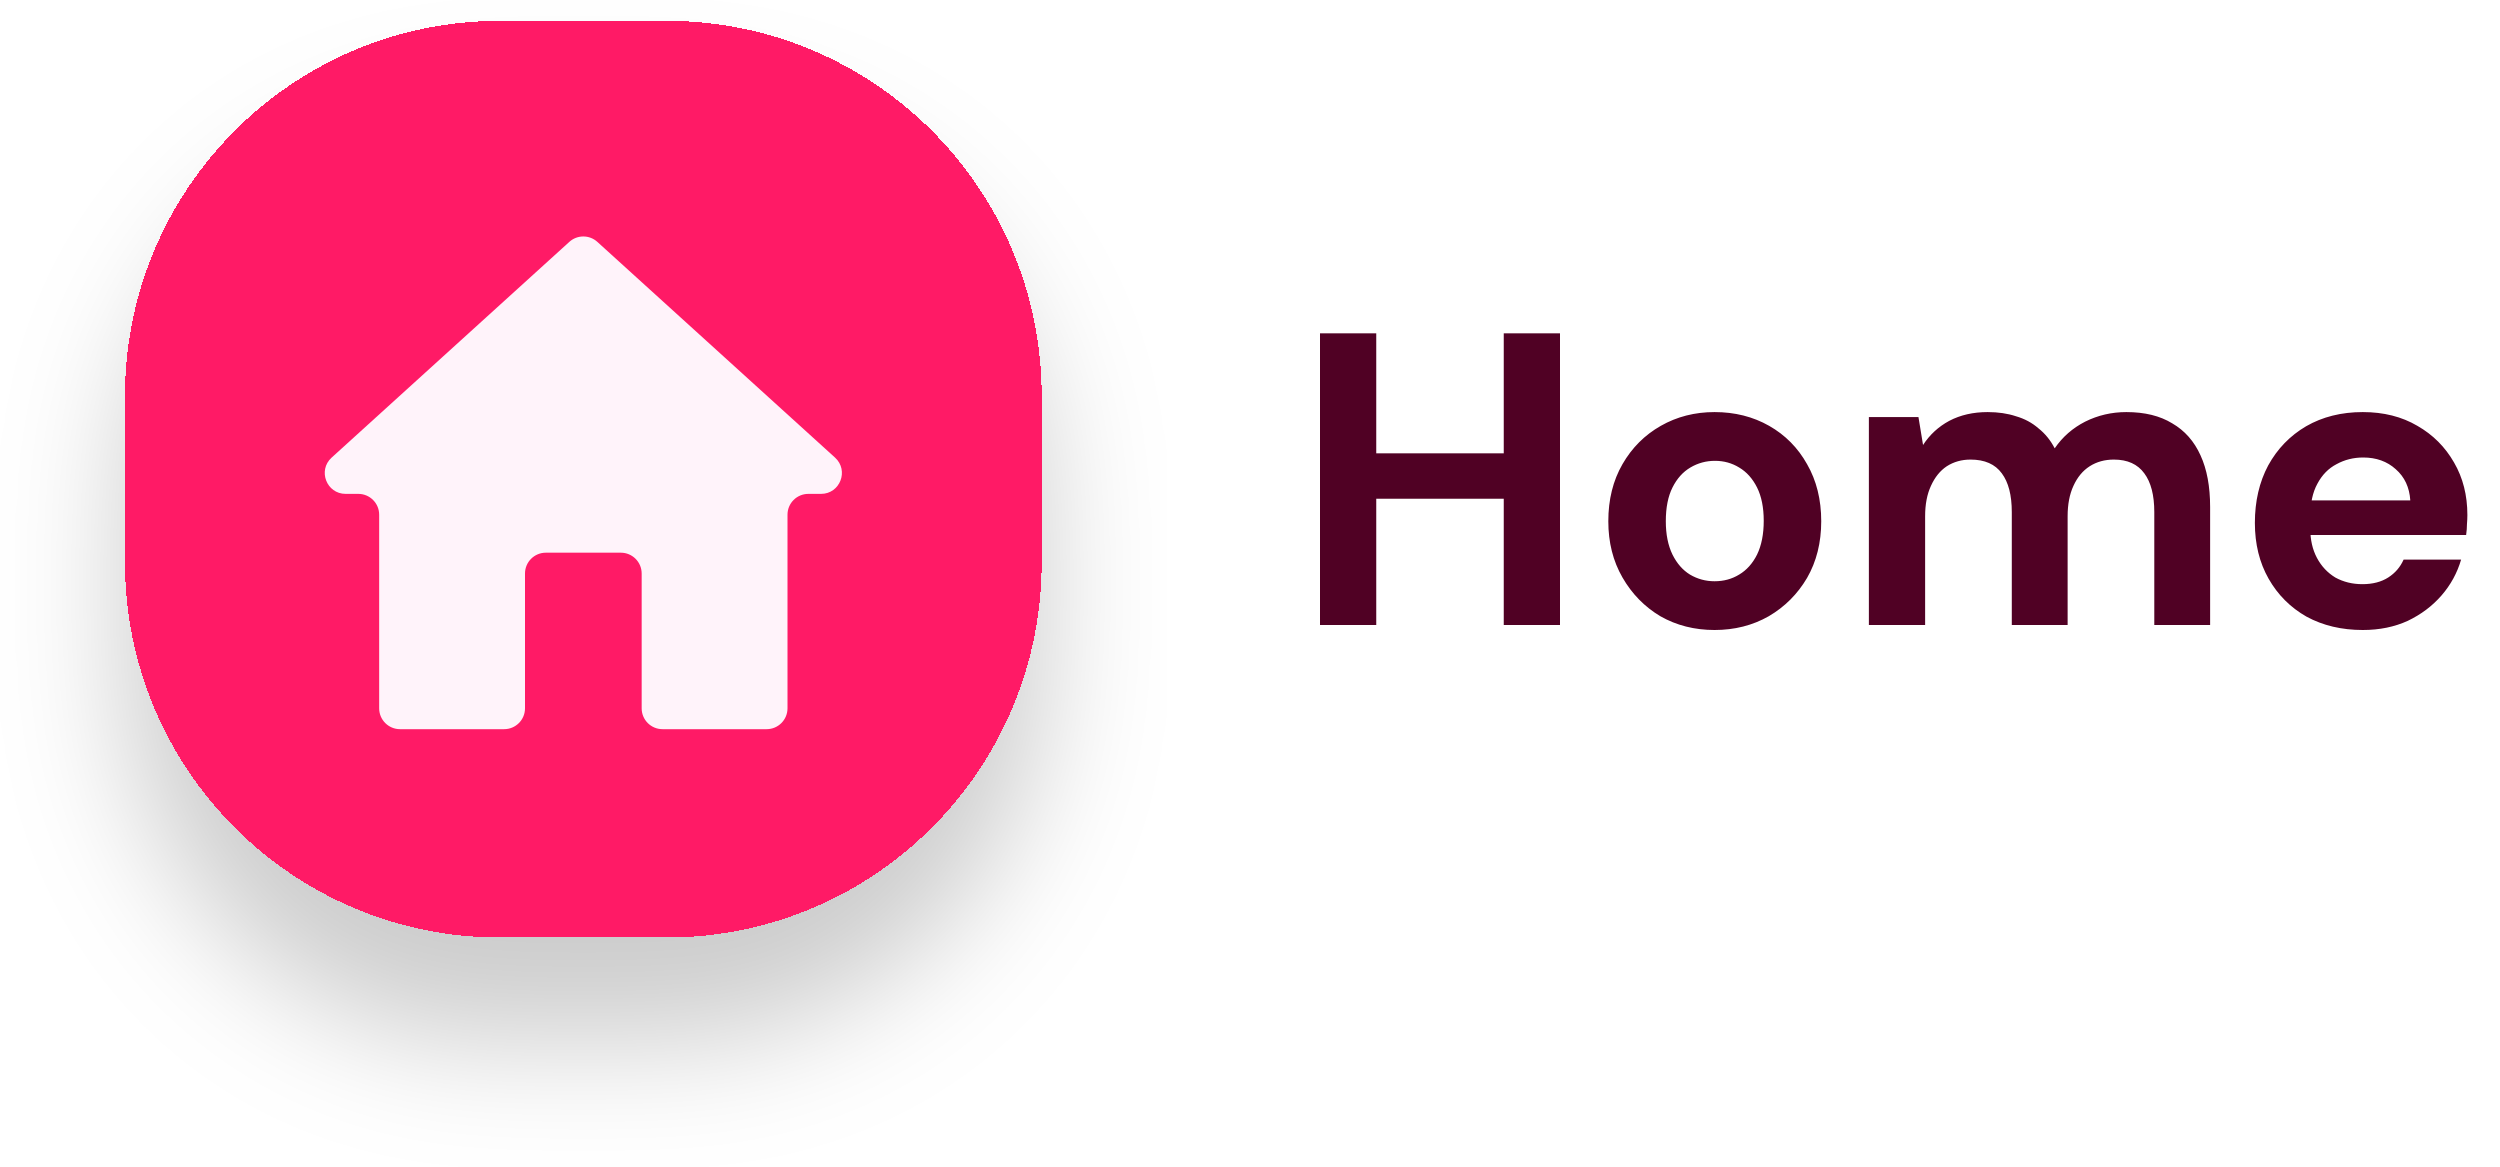
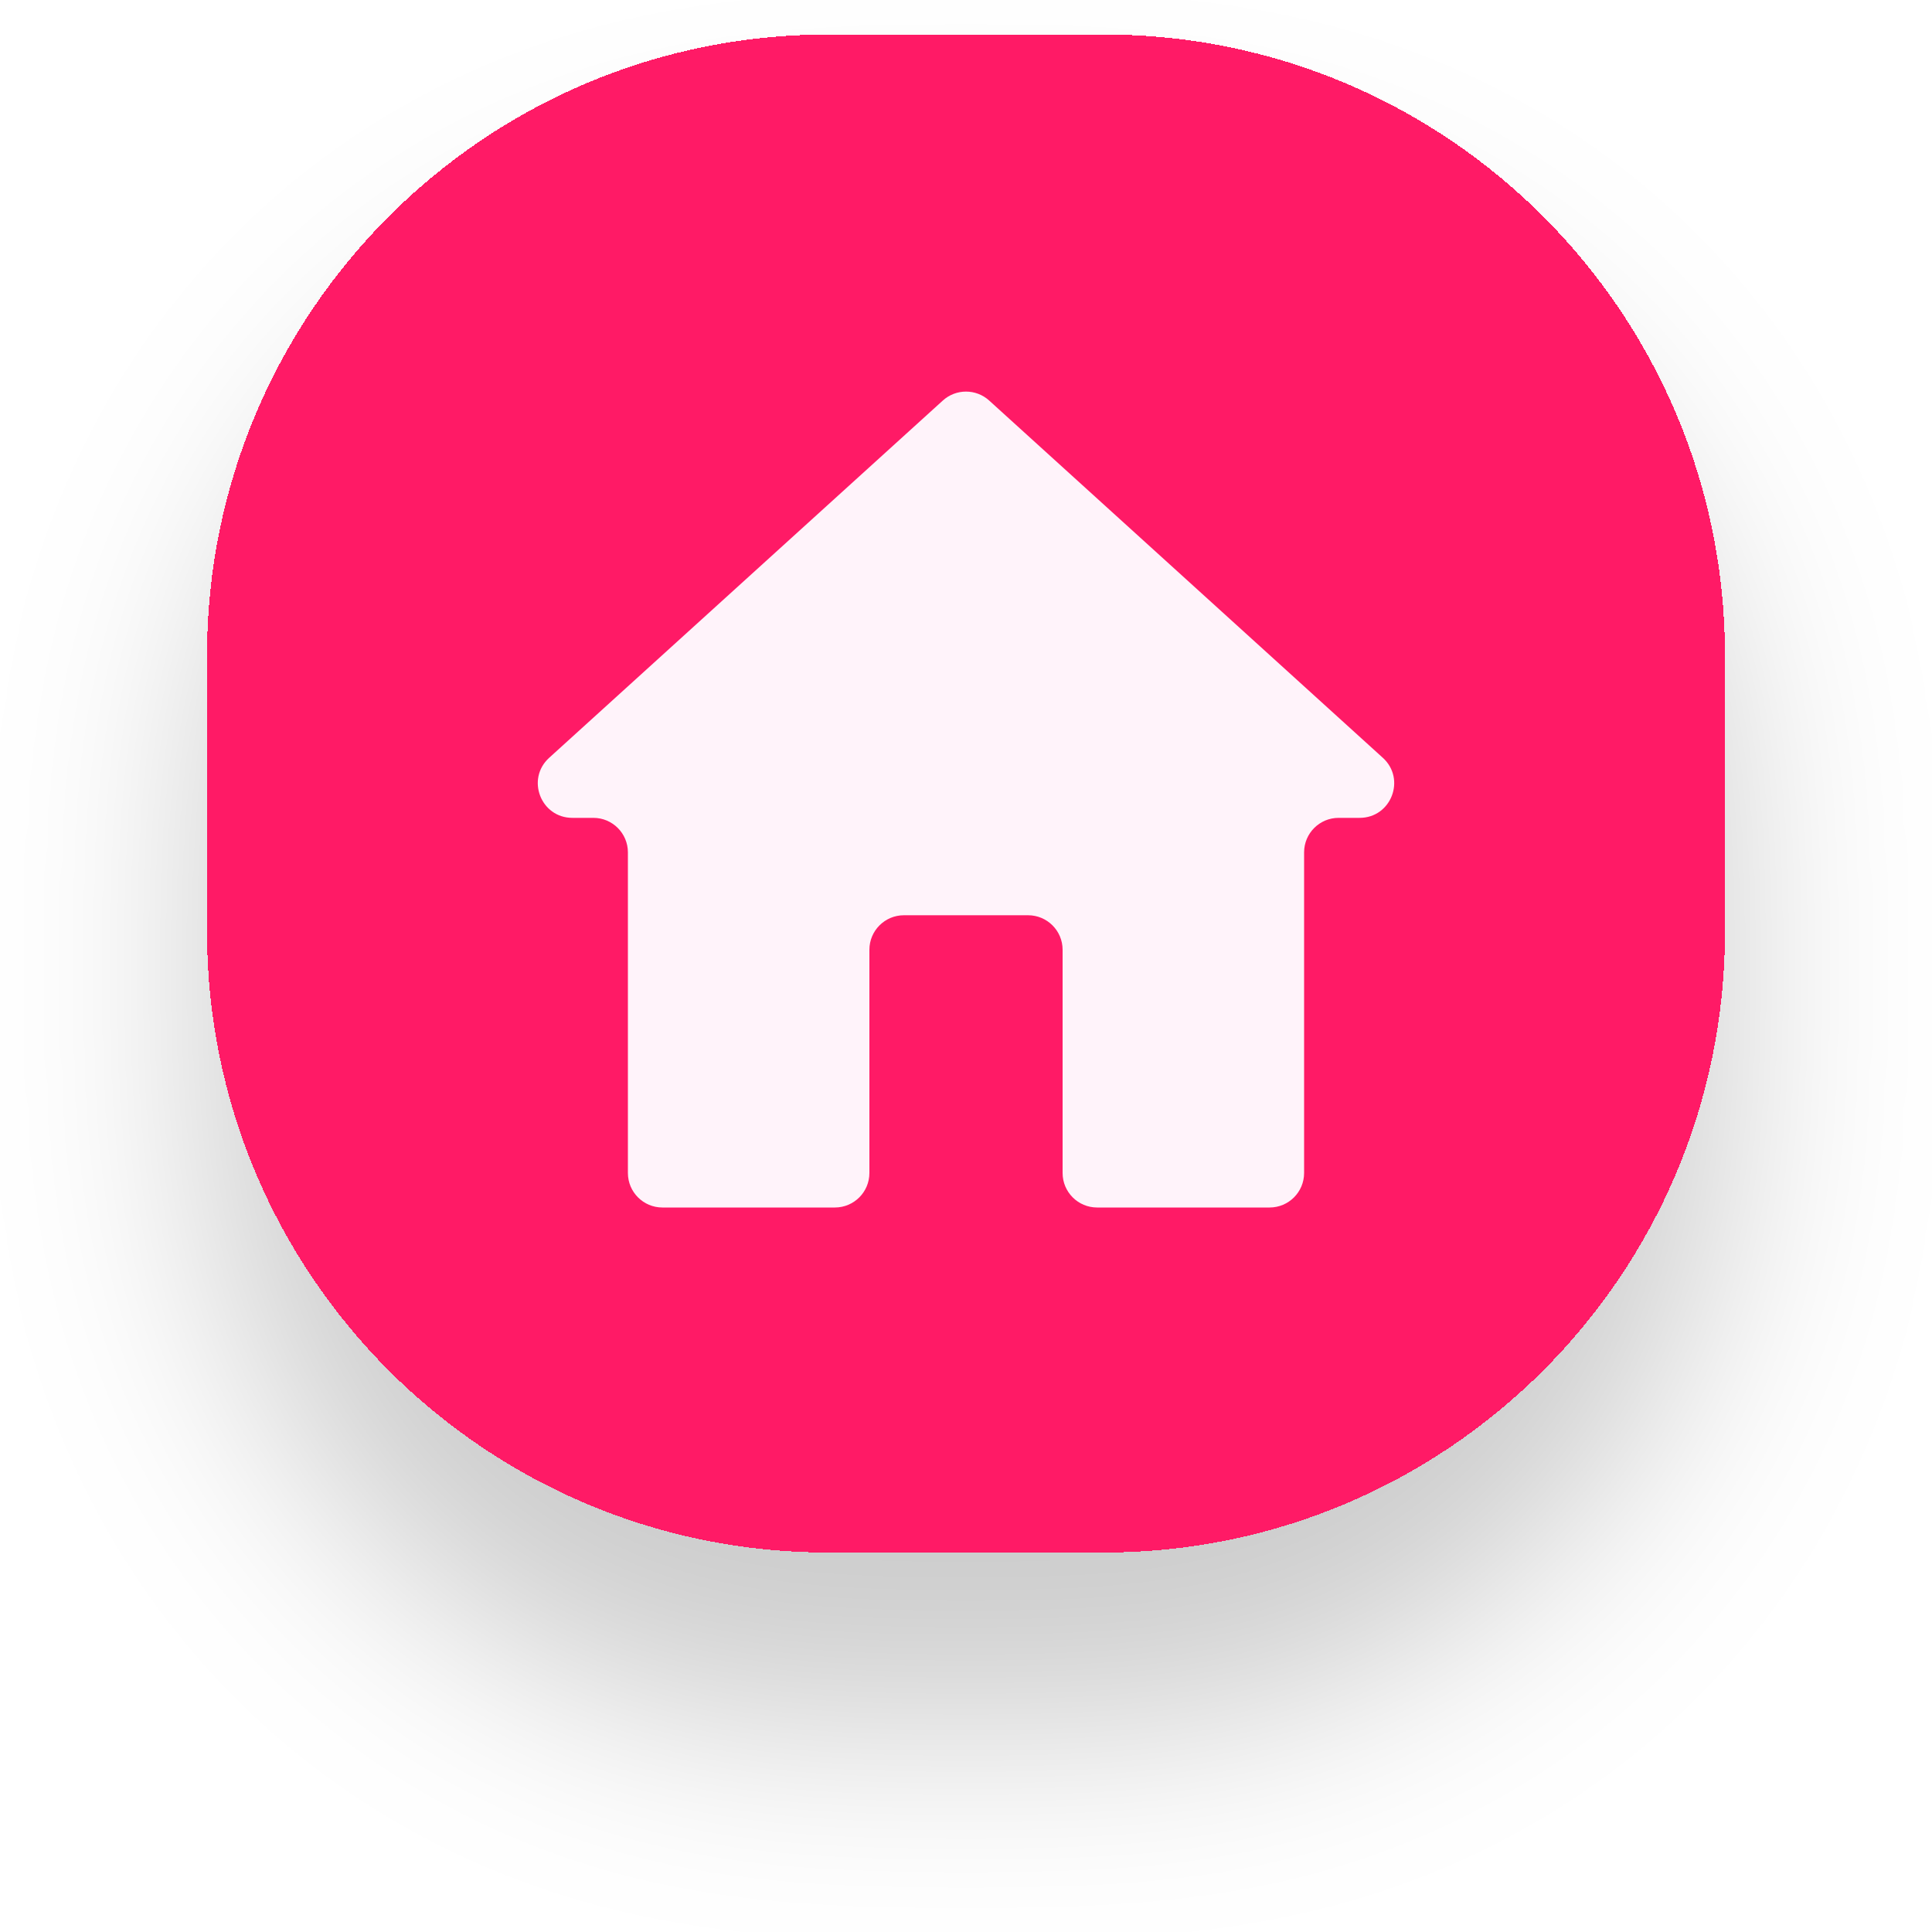
- <svg xmlns="http://www.w3.org/2000/svg" width="120" height="56" viewBox="0 0 120 56" fill="none">
-   <g filter="url(#filter0_d_669_214)">
+ <svg xmlns="http://www.w3.org/2000/svg" width="56" height="56" viewBox="0 0 56 56" fill="none">
+   <g filter="url(#filter0_d_701_214)">
    <rect x="6" y="1" width="44" height="44" rx="18" fill="#FF1A66" shape-rendering="crispEdges" />
    <path d="M24.2 35C24.752 35 25.2 34.552 25.2 34V27.529C25.2 26.977 25.648 26.529 26.2 26.529H29.8C30.352 26.529 30.8 26.977 30.8 27.529V34C30.8 34.552 31.248 35 31.8 35H36.8C37.352 35 37.8 34.552 37.8 34V24.706C37.8 24.154 38.248 23.706 38.8 23.706H39.41C40.325 23.706 40.759 22.58 40.082 21.965L28.672 11.61C28.291 11.264 27.709 11.264 27.328 11.61L15.918 21.965C15.241 22.58 15.675 23.706 16.59 23.706H17.2C17.752 23.706 18.2 24.154 18.2 24.706V34C18.2 34.552 18.648 35 19.2 35H24.2Z" fill="#FFF3FA" />
  </g>
-   <path d="M72.18 30V16H74.88V30H72.18ZM63.36 30V16H66.06V30H63.36ZM65.68 23.94V21.76H72.64V23.94H65.68ZM82.299 30.24C81.339 30.24 80.472 30.02 79.699 29.58C78.939 29.127 78.332 28.507 77.879 27.72C77.425 26.933 77.199 26.033 77.199 25.02C77.199 23.98 77.425 23.067 77.879 22.28C78.332 21.493 78.945 20.88 79.719 20.44C80.492 20 81.352 19.78 82.299 19.78C83.272 19.78 84.145 20 84.919 20.44C85.692 20.88 86.299 21.493 86.739 22.28C87.192 23.067 87.419 23.98 87.419 25.02C87.419 26.047 87.192 26.953 86.739 27.74C86.285 28.513 85.672 29.127 84.899 29.58C84.125 30.02 83.259 30.24 82.299 30.24ZM82.299 27.9C82.739 27.9 83.132 27.793 83.479 27.58C83.839 27.367 84.125 27.047 84.339 26.62C84.552 26.18 84.659 25.64 84.659 25C84.659 24.36 84.552 23.827 84.339 23.4C84.125 22.973 83.839 22.653 83.479 22.44C83.132 22.227 82.745 22.12 82.319 22.12C81.892 22.12 81.499 22.227 81.139 22.44C80.779 22.653 80.492 22.973 80.279 23.4C80.065 23.827 79.959 24.367 79.959 25.02C79.959 25.647 80.065 26.18 80.279 26.62C80.492 27.047 80.772 27.367 81.119 27.58C81.479 27.793 81.872 27.9 82.299 27.9ZM89.706 30V20.02H92.086L92.306 21.36C92.626 20.867 93.046 20.48 93.566 20.2C94.1 19.92 94.713 19.78 95.406 19.78C95.913 19.78 96.366 19.847 96.766 19.98C97.18 20.1 97.54 20.293 97.846 20.56C98.166 20.813 98.426 21.133 98.626 21.52C99 20.973 99.486 20.547 100.086 20.24C100.7 19.933 101.36 19.78 102.066 19.78C102.946 19.78 103.68 19.96 104.266 20.32C104.866 20.667 105.32 21.18 105.626 21.86C105.933 22.527 106.086 23.353 106.086 24.34V30H103.406V24.58C103.406 23.767 103.246 23.147 102.926 22.72C102.606 22.28 102.12 22.06 101.466 22.06C101.026 22.06 100.64 22.167 100.306 22.38C99.973 22.593 99.713 22.907 99.526 23.32C99.34 23.72 99.246 24.207 99.246 24.78V30H96.566V24.58C96.566 23.767 96.406 23.147 96.086 22.72C95.766 22.28 95.266 22.06 94.586 22.06C94.16 22.06 93.78 22.167 93.446 22.38C93.126 22.593 92.873 22.907 92.686 23.32C92.5 23.72 92.406 24.207 92.406 24.78V30H89.706ZM113.414 30.24C112.401 30.24 111.501 30.027 110.714 29.6C109.941 29.16 109.334 28.553 108.894 27.78C108.454 27.007 108.234 26.113 108.234 25.1C108.234 24.06 108.447 23.14 108.874 22.34C109.314 21.54 109.921 20.913 110.694 20.46C111.481 20.007 112.387 19.78 113.414 19.78C114.414 19.78 115.287 20 116.034 20.44C116.781 20.867 117.367 21.453 117.794 22.2C118.221 22.933 118.434 23.773 118.434 24.72C118.434 24.853 118.427 25 118.414 25.16C118.414 25.32 118.401 25.493 118.374 25.68H110.174V24.02H115.694C115.654 23.393 115.421 22.893 114.994 22.52C114.581 22.147 114.061 21.96 113.434 21.96C112.967 21.96 112.541 22.067 112.154 22.28C111.767 22.48 111.461 22.793 111.234 23.22C111.007 23.633 110.894 24.16 110.894 24.8V25.38C110.894 25.913 111.001 26.38 111.214 26.78C111.427 27.18 111.721 27.493 112.094 27.72C112.481 27.933 112.914 28.04 113.394 28.04C113.887 28.04 114.301 27.933 114.634 27.72C114.967 27.507 115.214 27.22 115.374 26.86H118.134C117.947 27.5 117.634 28.073 117.194 28.58C116.754 29.087 116.214 29.493 115.574 29.8C114.934 30.093 114.214 30.24 113.414 30.24Z" fill="#500124" />
  <defs>
-     <filter id="filter0_d_669_214" x="0" y="0" width="56" height="56" filterUnits="userSpaceOnUse" color-interpolation-filters="sRGB">
+     <filter id="filter0_d_701_214" x="0" y="0" width="56" height="56" filterUnits="userSpaceOnUse" color-interpolation-filters="sRGB">
      <feFlood flood-opacity="0" result="BackgroundImageFix" />
      <feColorMatrix in="SourceAlpha" type="matrix" values="0 0 0 0 0 0 0 0 0 0 0 0 0 0 0 0 0 0 127 0" result="hardAlpha" />
      <feOffset dy="5" />
      <feGaussianBlur stdDeviation="3" />
      <feComposite in2="hardAlpha" operator="out" />
      <feColorMatrix type="matrix" values="0 0 0 0 0 0 0 0 0 0 0 0 0 0 0 0 0 0 0.2 0" />
-       <feBlend mode="normal" in2="BackgroundImageFix" result="effect1_dropShadow_669_214" />
-       <feBlend mode="normal" in="SourceGraphic" in2="effect1_dropShadow_669_214" result="shape" />
+       <feBlend mode="normal" in2="BackgroundImageFix" result="effect1_dropShadow_701_214" />
+       <feBlend mode="normal" in="SourceGraphic" in2="effect1_dropShadow_701_214" result="shape" />
    </filter>
  </defs>
</svg>
